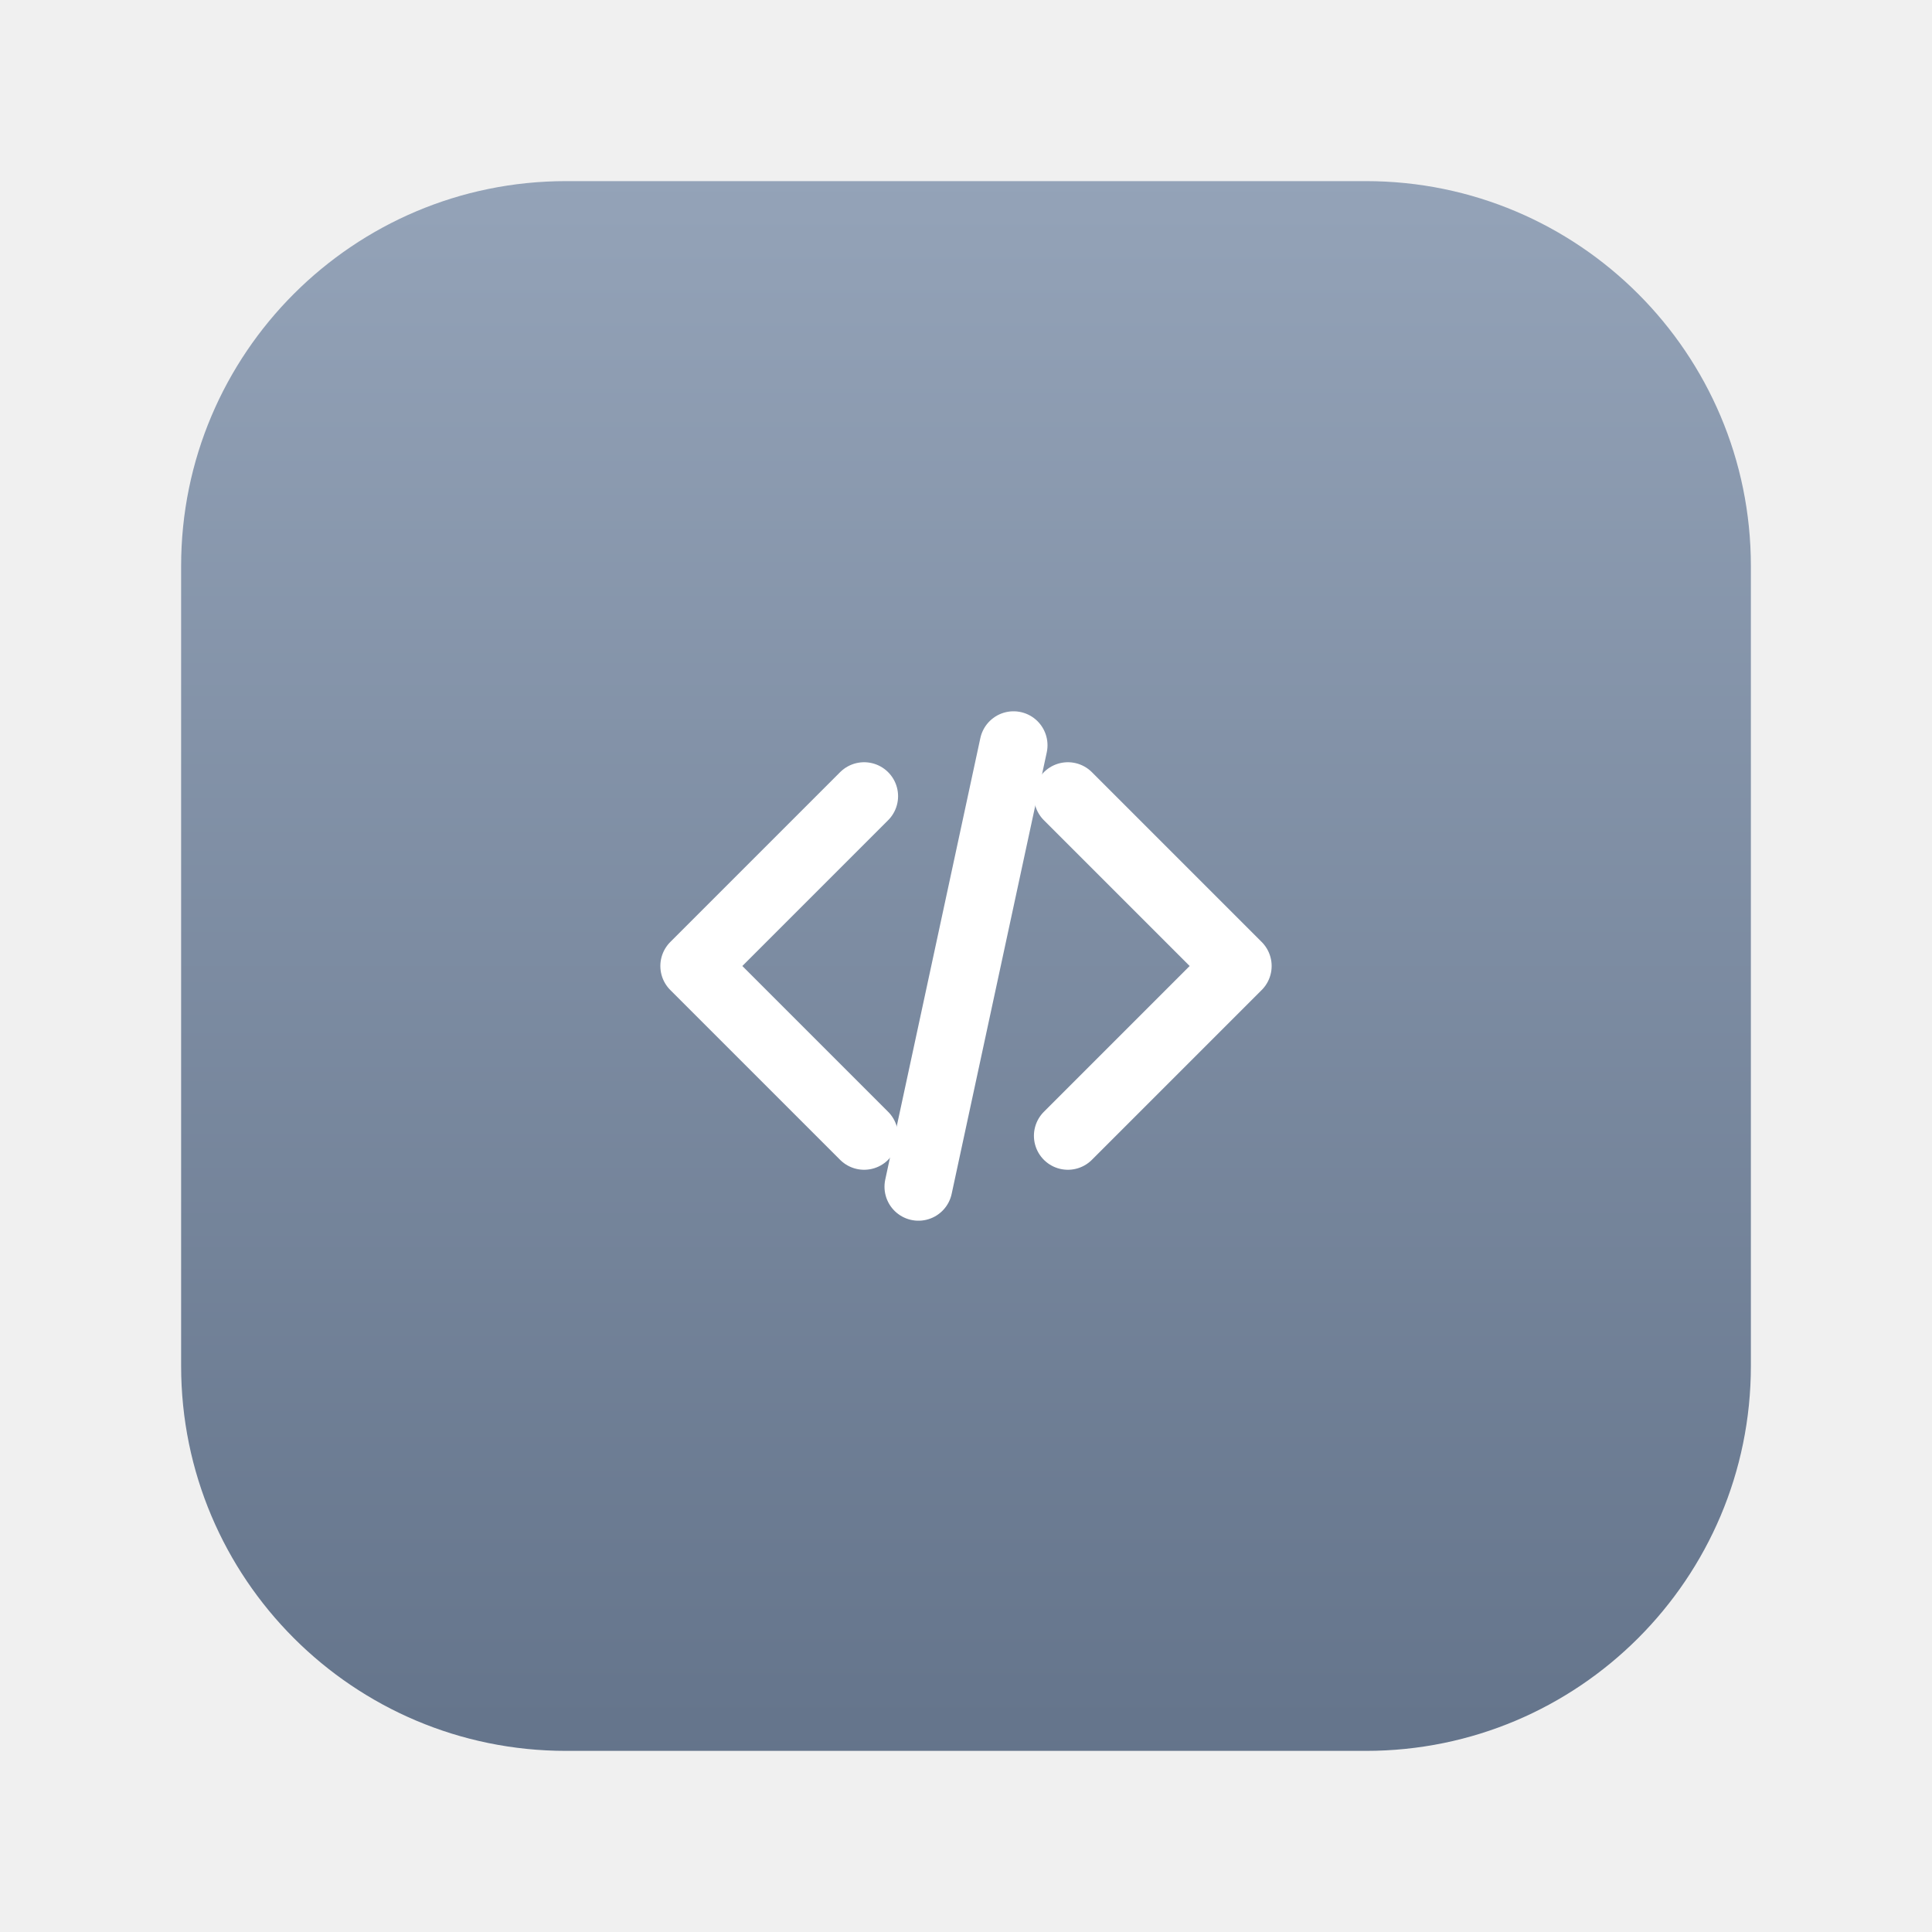
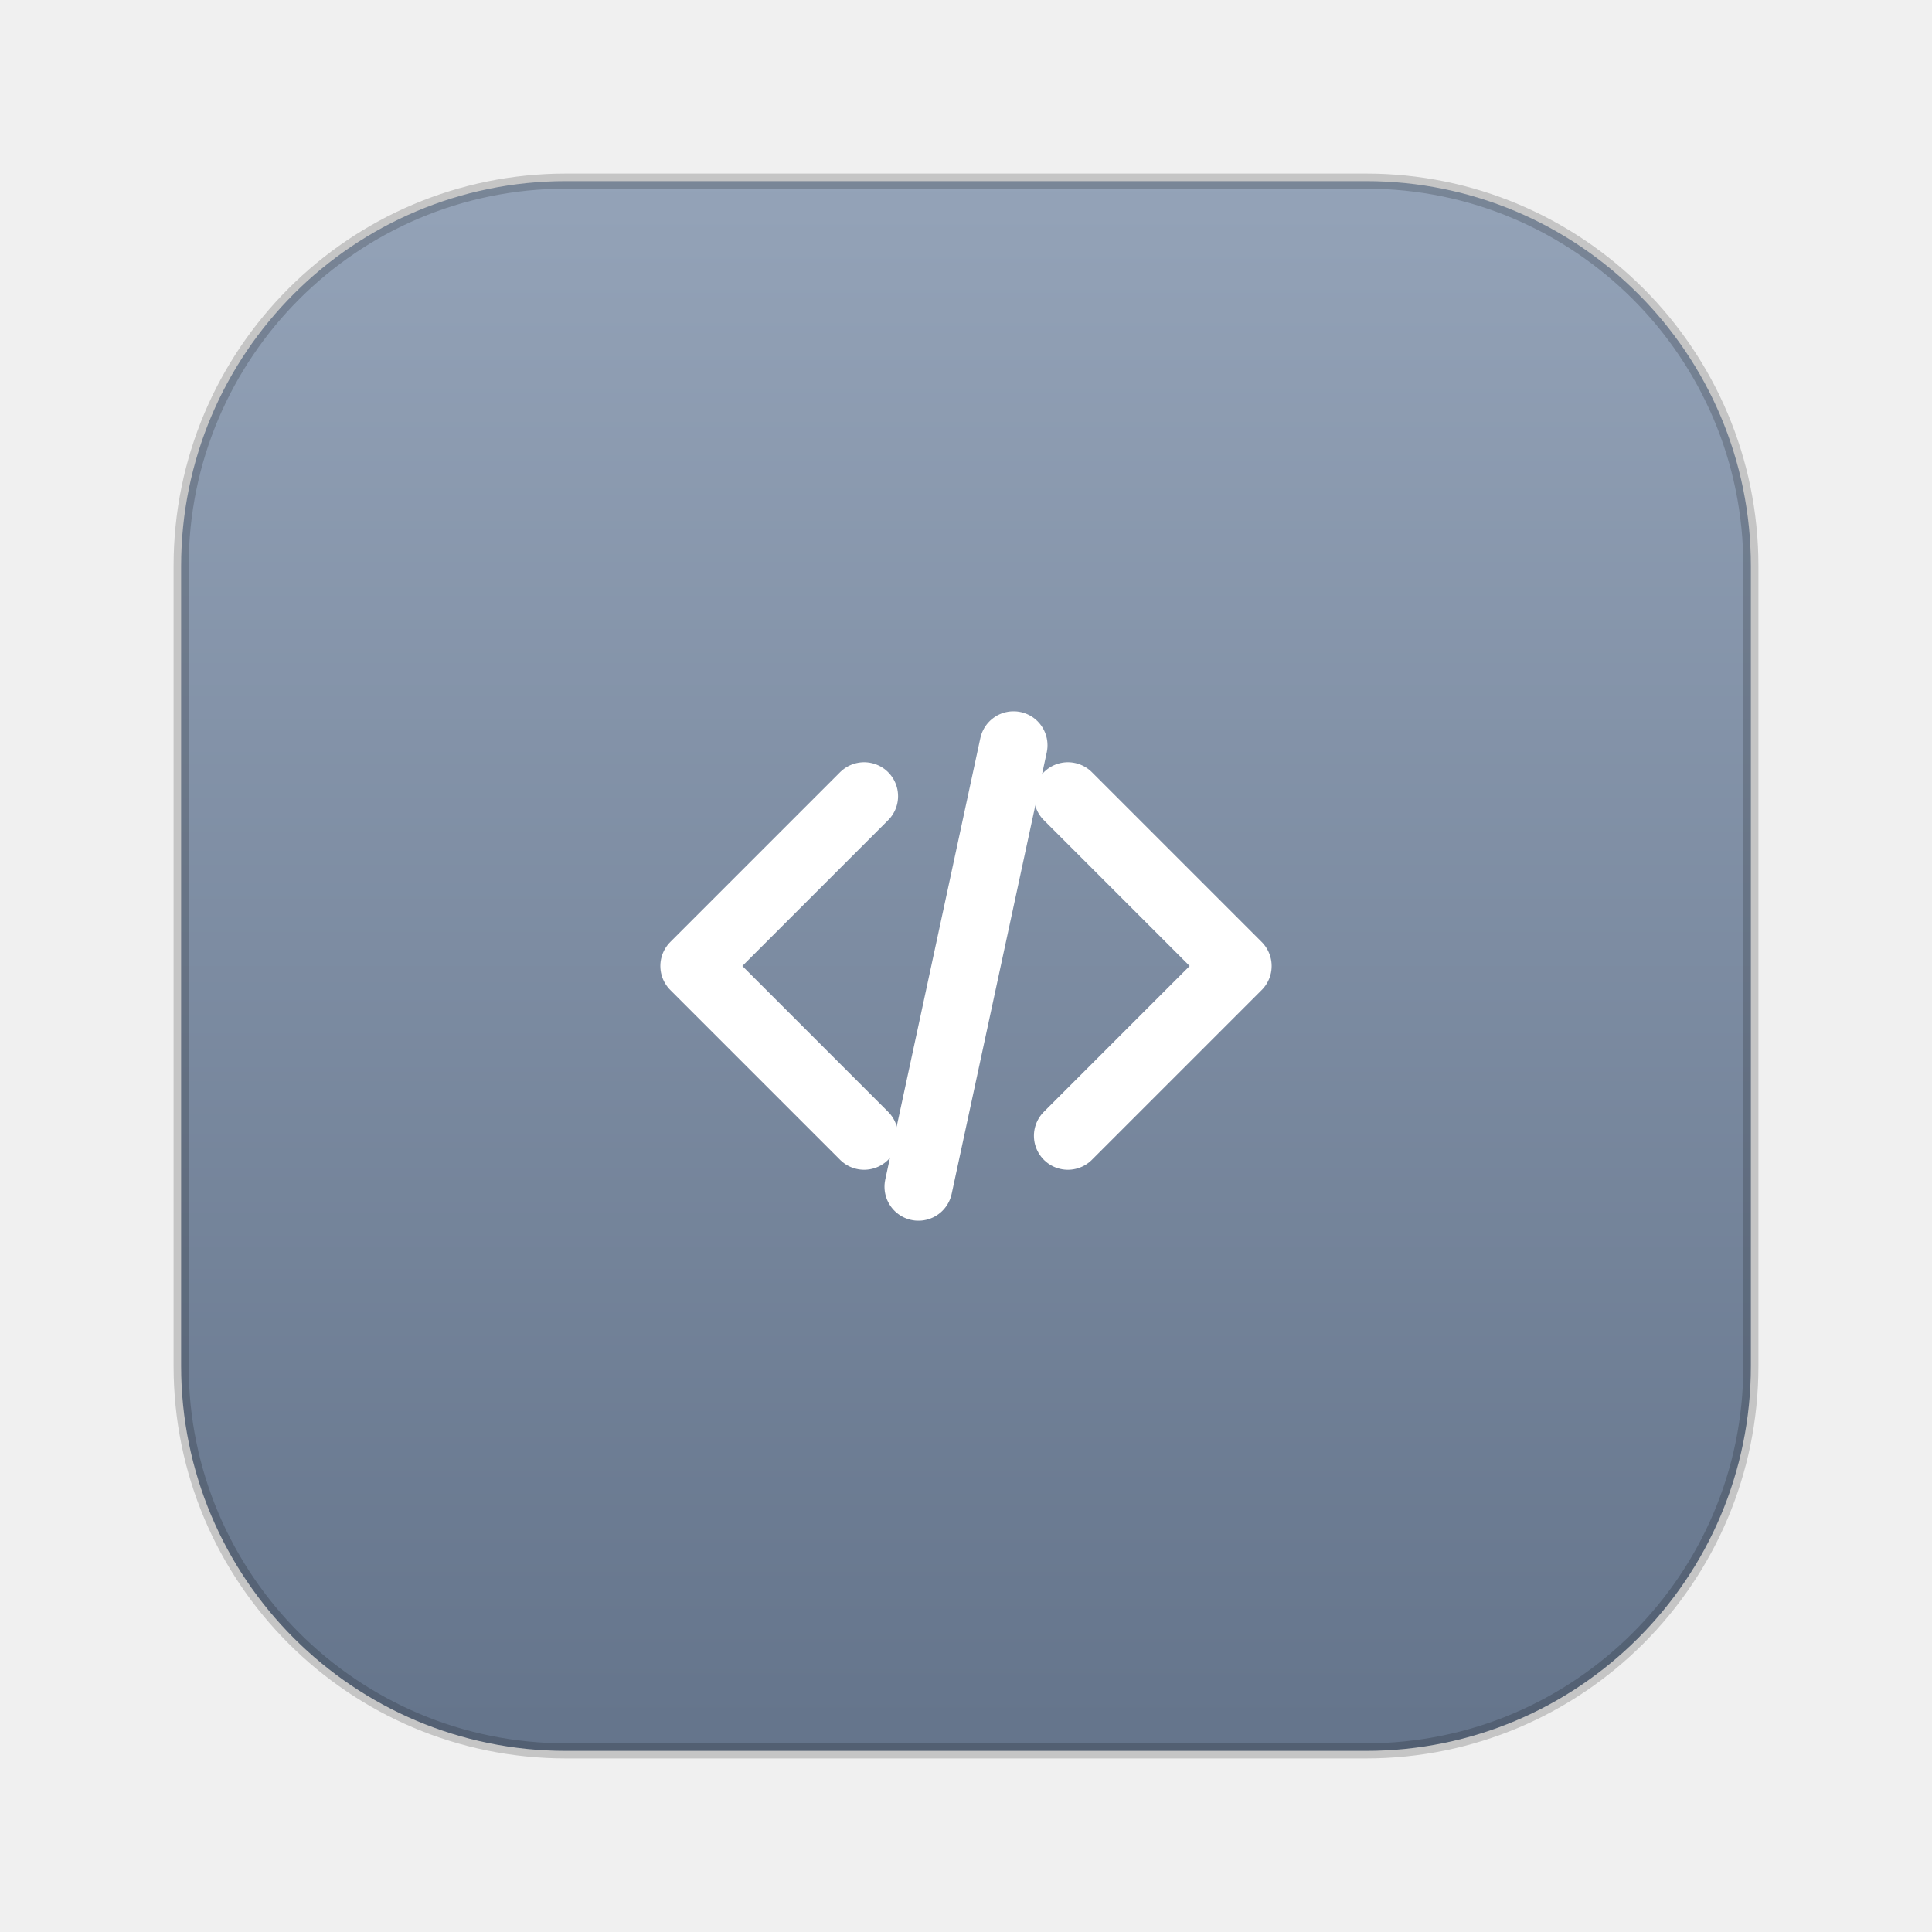
<svg xmlns="http://www.w3.org/2000/svg" width="512" height="512" viewBox="0 0 512 512">
  <defs>
    <linearGradient id="bg" x1="0" y1="0" x2="0" y2="1">
      <stop offset="0" stop-color="#94A3B8" />
      <stop offset="1" stop-color="#64748B" />
    </linearGradient>
  </defs>
-   <rect x="48" y="48" width="416" height="416" rx="102" fill="url(#bg)" />
+   <rect x="48" y="48" width="416" height="416" rx="102" fill="url(#bg)" stroke="#000000" stroke-opacity="0.18" stroke-width="4" />
  <g transform="translate(148,148) scale(9)" fill="#ffffff">
    <path d="M9 7 4 12l5 5" fill="none" stroke="#ffffff" stroke-width="2" stroke-linecap="round" stroke-linejoin="round" />
    <path d="M15 7l5 5-5 5" fill="none" stroke="#ffffff" stroke-width="2" stroke-linecap="round" stroke-linejoin="round" />
    <path d="M13.4 5.5 10.6 18.5" fill="none" stroke="#ffffff" stroke-width="2" stroke-linecap="round" />
  </g>
</svg>
